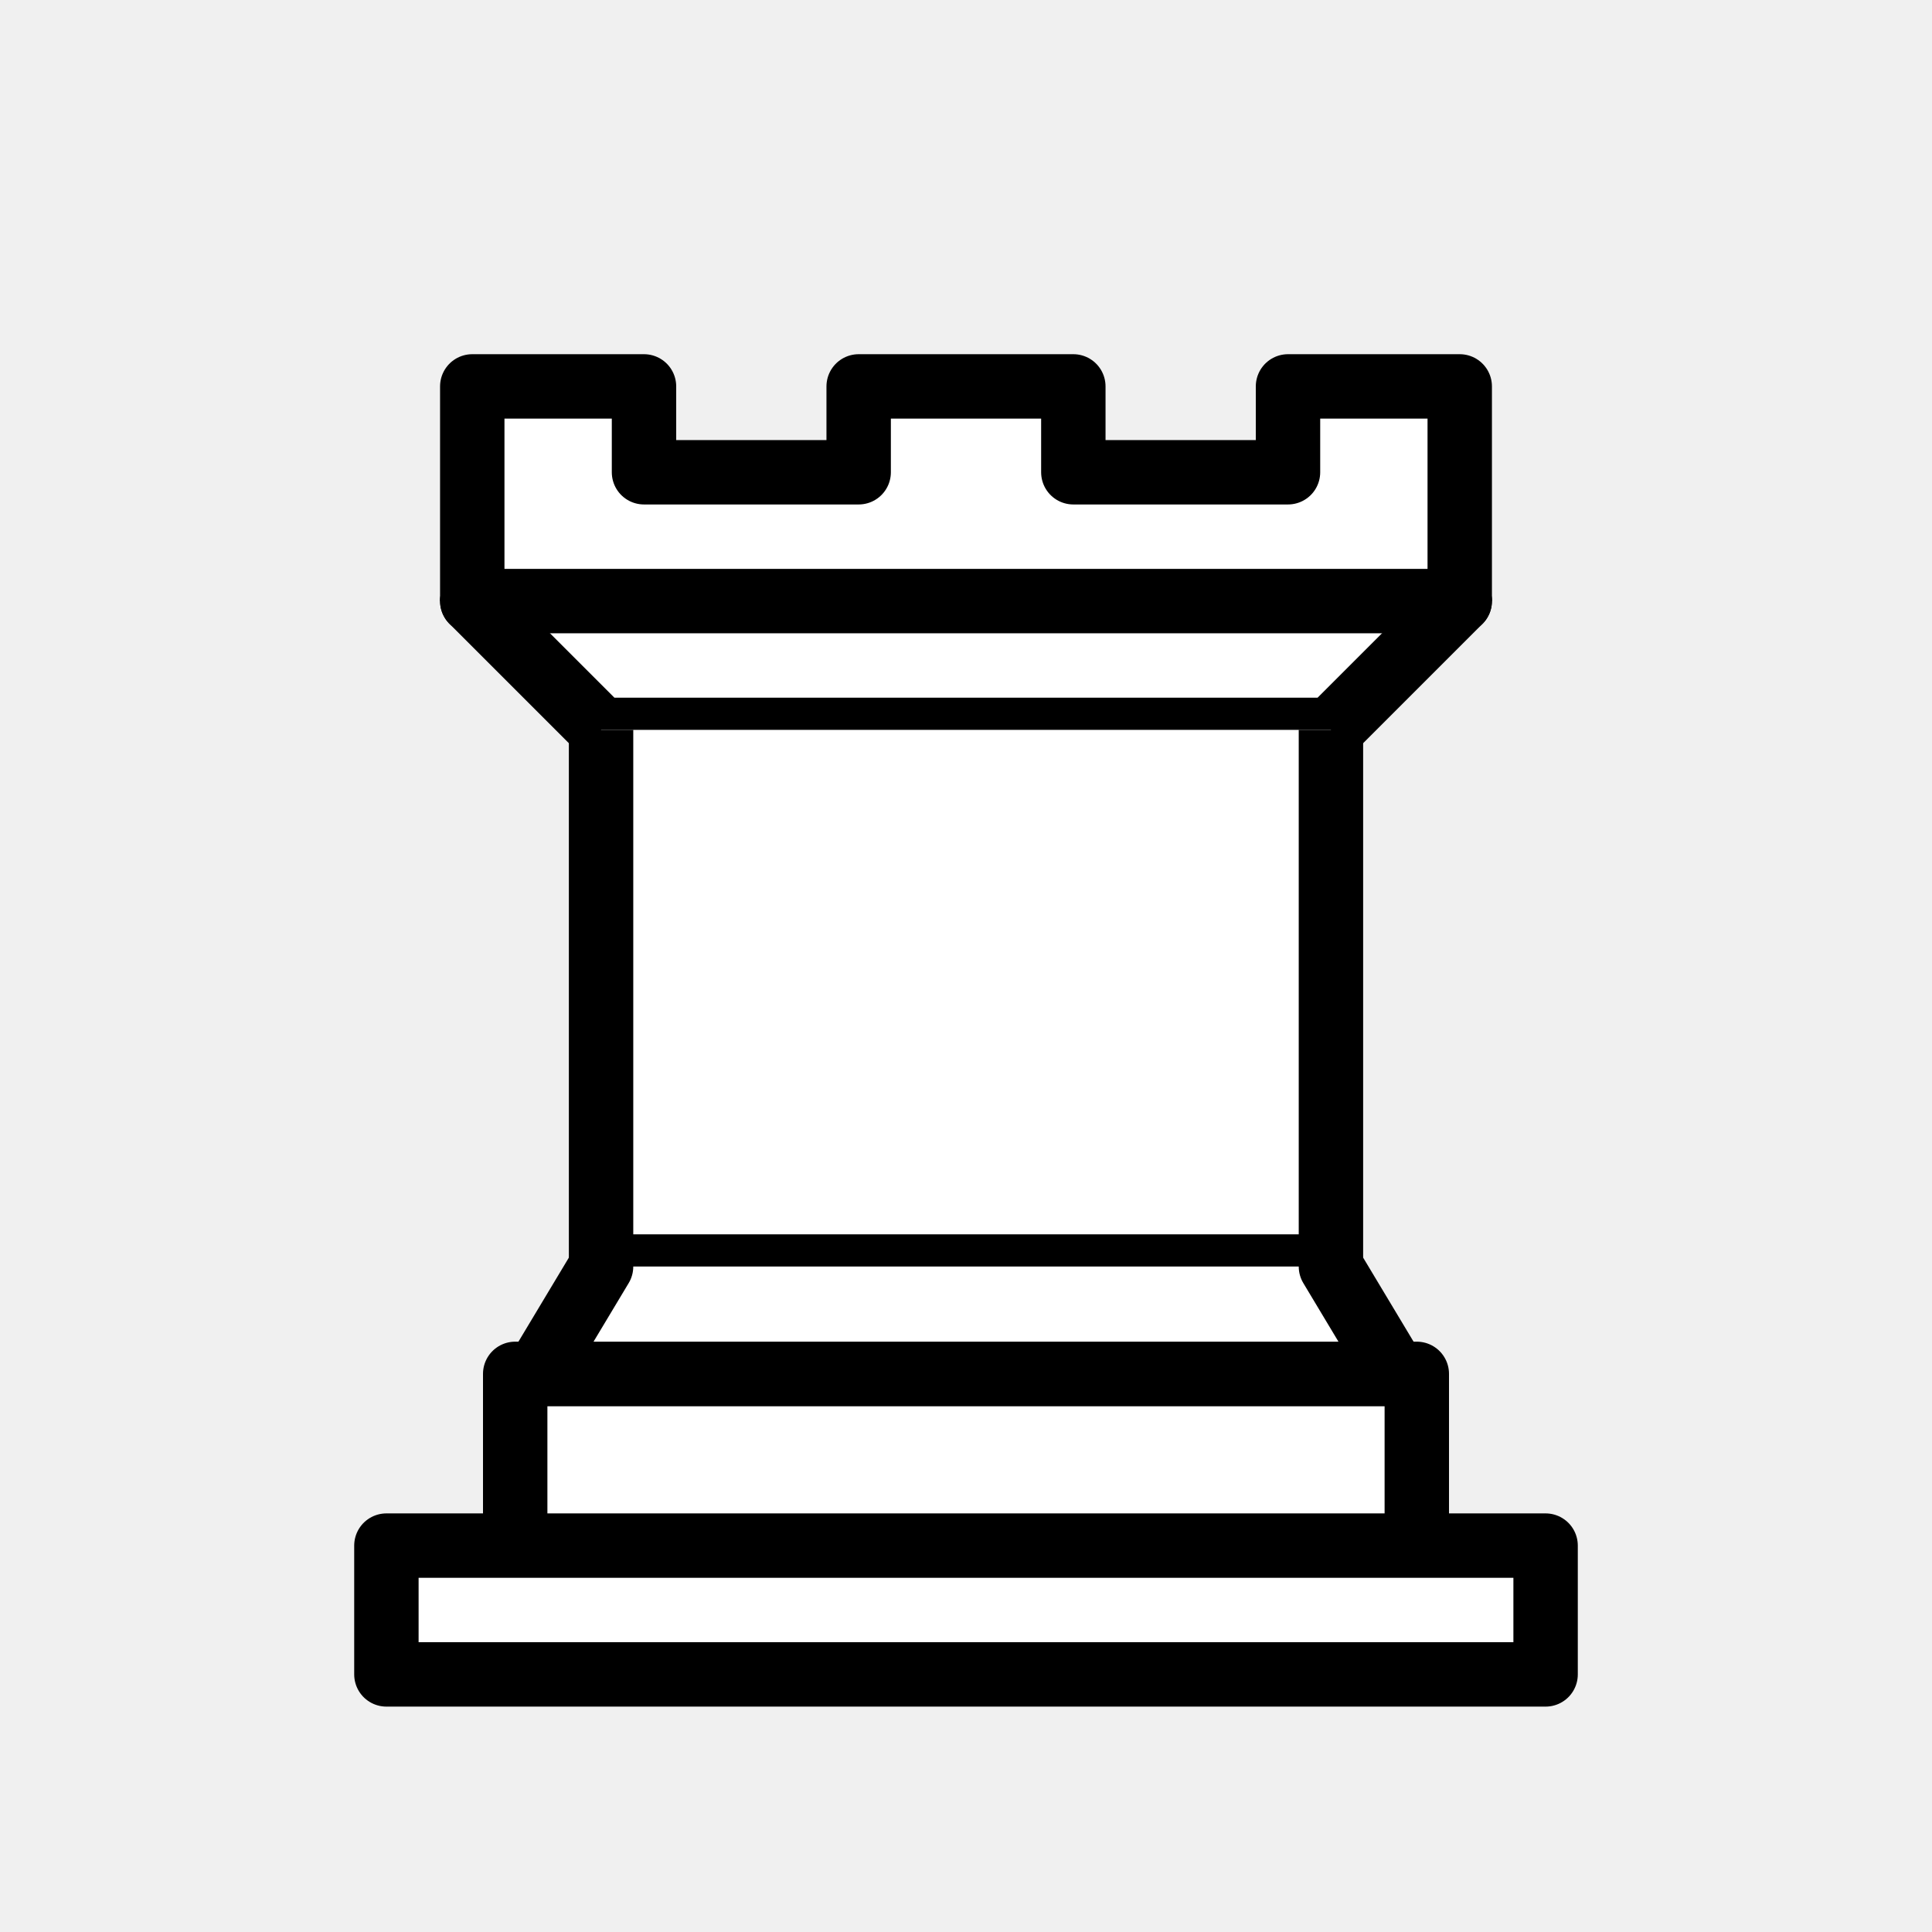
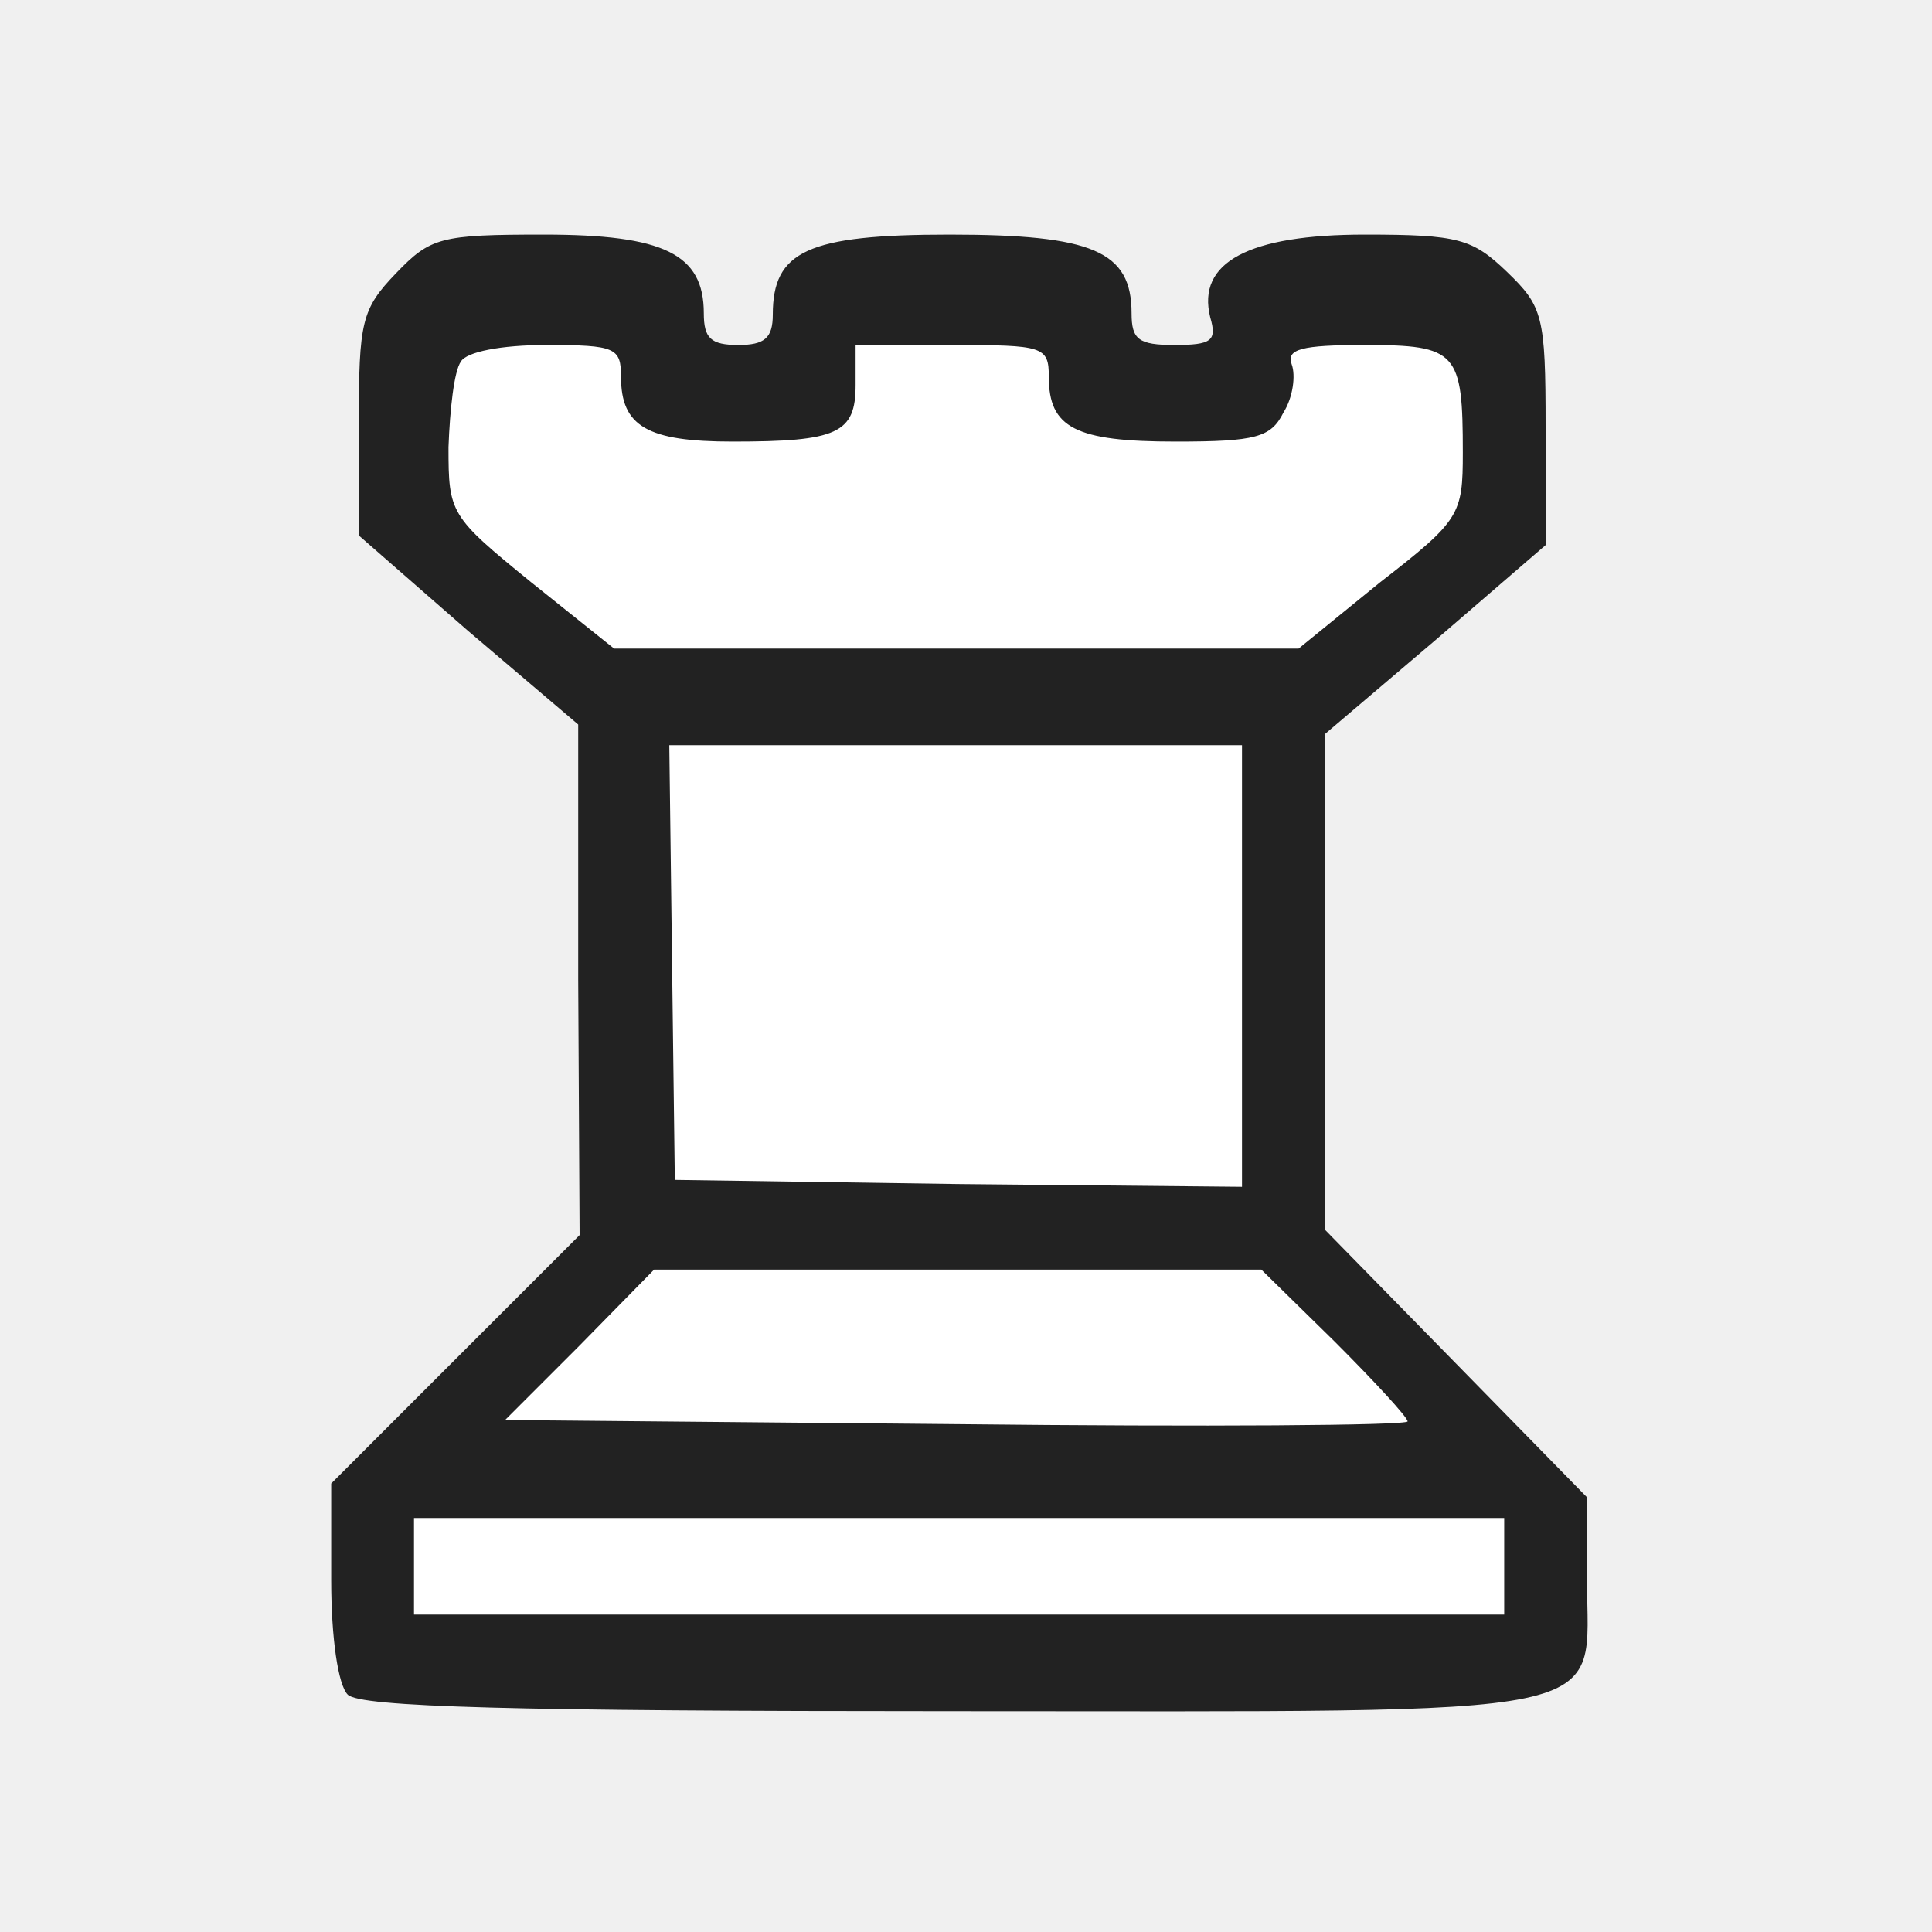
- <svg xmlns="http://www.w3.org/2000/svg" viewBox="0 0 45 45">
-   <g fill="#fff" fill-rule="evenodd" stroke="#000" stroke-width="1.5" stroke-linecap="round" stroke-linejoin="round">
-     <path d="M9 39h27v-3H9v3zm3-3v-4h21v4H12zm-1-22V9h4v2h5V9h5v2h5V9h4v5" stroke-linecap="butt" />
-     <path d="M34 14l-3 3H14l-3-3" />
-     <path d="M31 17v12.5H14V17" stroke-linecap="butt" stroke-linejoin="miter" />
-     <path d="M31 29.5l1.5 2.5h-20l1.5-2.5" />
-     <path d="M11 14h23" fill="none" stroke-linejoin="miter" />
-   </g>
+ <svg xmlns="http://www.w3.org/2000/svg" width="140" height="140" viewBox="0 0 140 140">
+   <path fill="#222" d="M28.699 19.8C26.199 22.4 26 23.3 26 30.7v8.1l7.899 6.9 8 6.8V71L42 89.5l-9 9-9 9v7c0 4.2.5 7.6 1.199 8.3.9.9 12 1.2 43.801 1.2 49.3 0 46 .7 46-9.6v-5.9l-9.5-9.7-9.5-9.7V53.2l8-6.8 8-6.9v-8.6c0-8-.2-8.7-2.801-11.2-2.5-2.4-3.5-2.7-10.301-2.7-8.398 0-12.199 2-11.199 6 .5 1.7.101 2-2.6 2-2.601 0-3.101-.4-3.101-2.3 0-4.5-2.802-5.7-13.2-5.7C58.5 17 56 18.2 56 22.8c0 1.7-.601 2.2-2.5 2.2-2 0-2.5-.5-2.5-2.3 0-4.3-2.9-5.7-11.601-5.7-7.5 0-8.2.2-10.7 2.8z" />
+   <path fill="#FFF" d="M45 27.3c0 3.601 1.899 4.7 8.1 4.7 7.6 0 8.9-.6 8.9-4.1V25h7c6.6 0 7 .1 7 2.3 0 3.7 1.898 4.7 9.199 4.7C91 32 92.1 31.7 93 29.9c.699-1.101.898-2.7.6-3.5-.4-1.101.7-1.4 5.3-1.4 6.699 0 7.101.5 7.101 7.8 0 4.5-.2 4.9-6 9.4L94.1 47H44.5l-6-4.8c-5.9-4.8-6-5-6-9.8.1-2.7.399-5.5.899-6.2.4-.7 2.9-1.2 6.2-1.2C44.6 25 45 25.2 45 27.3zM90 70v16l-20.601-.2-20.5-.3-.2-15.8L48.5 54H90zM96.699 97.2C99.6 100.1 102 102.7 102 103s-14.7.4-32.7.2l-32.7-.3 5.4-5.4 5.399-5.5h44l5.3 5.2zM109 113.5v3.5H30v-7h79z" />
</svg>
